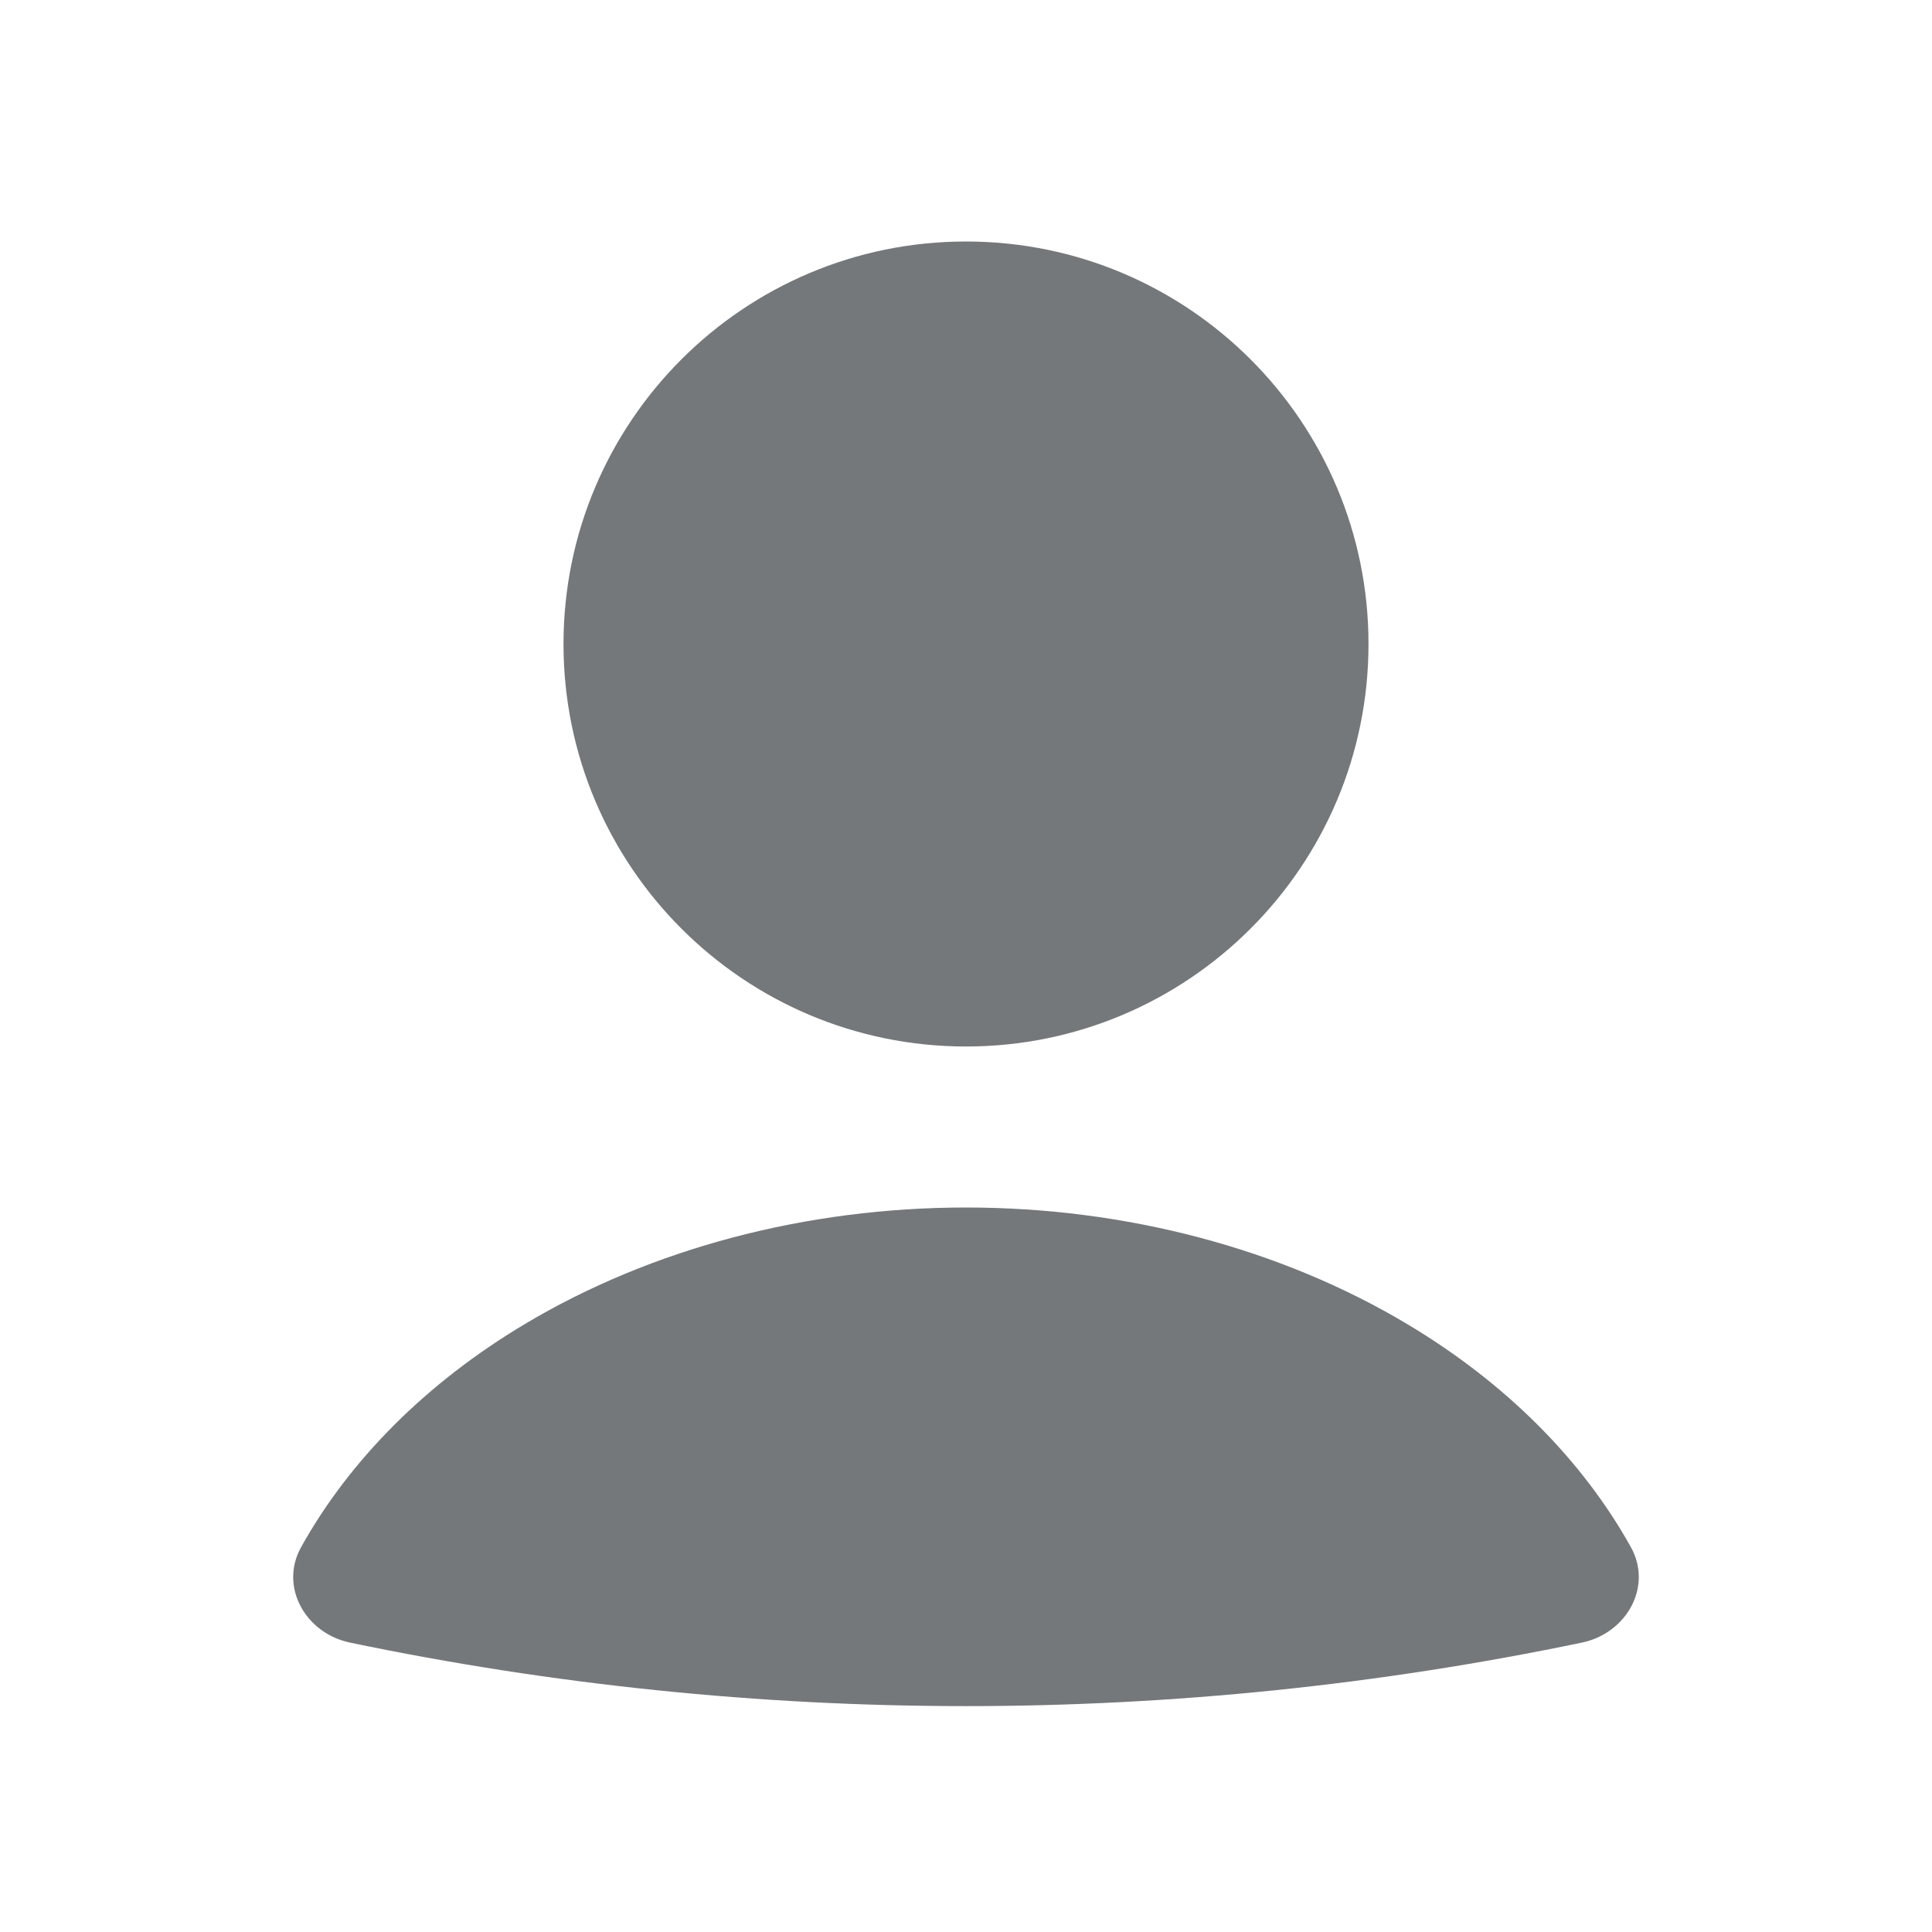
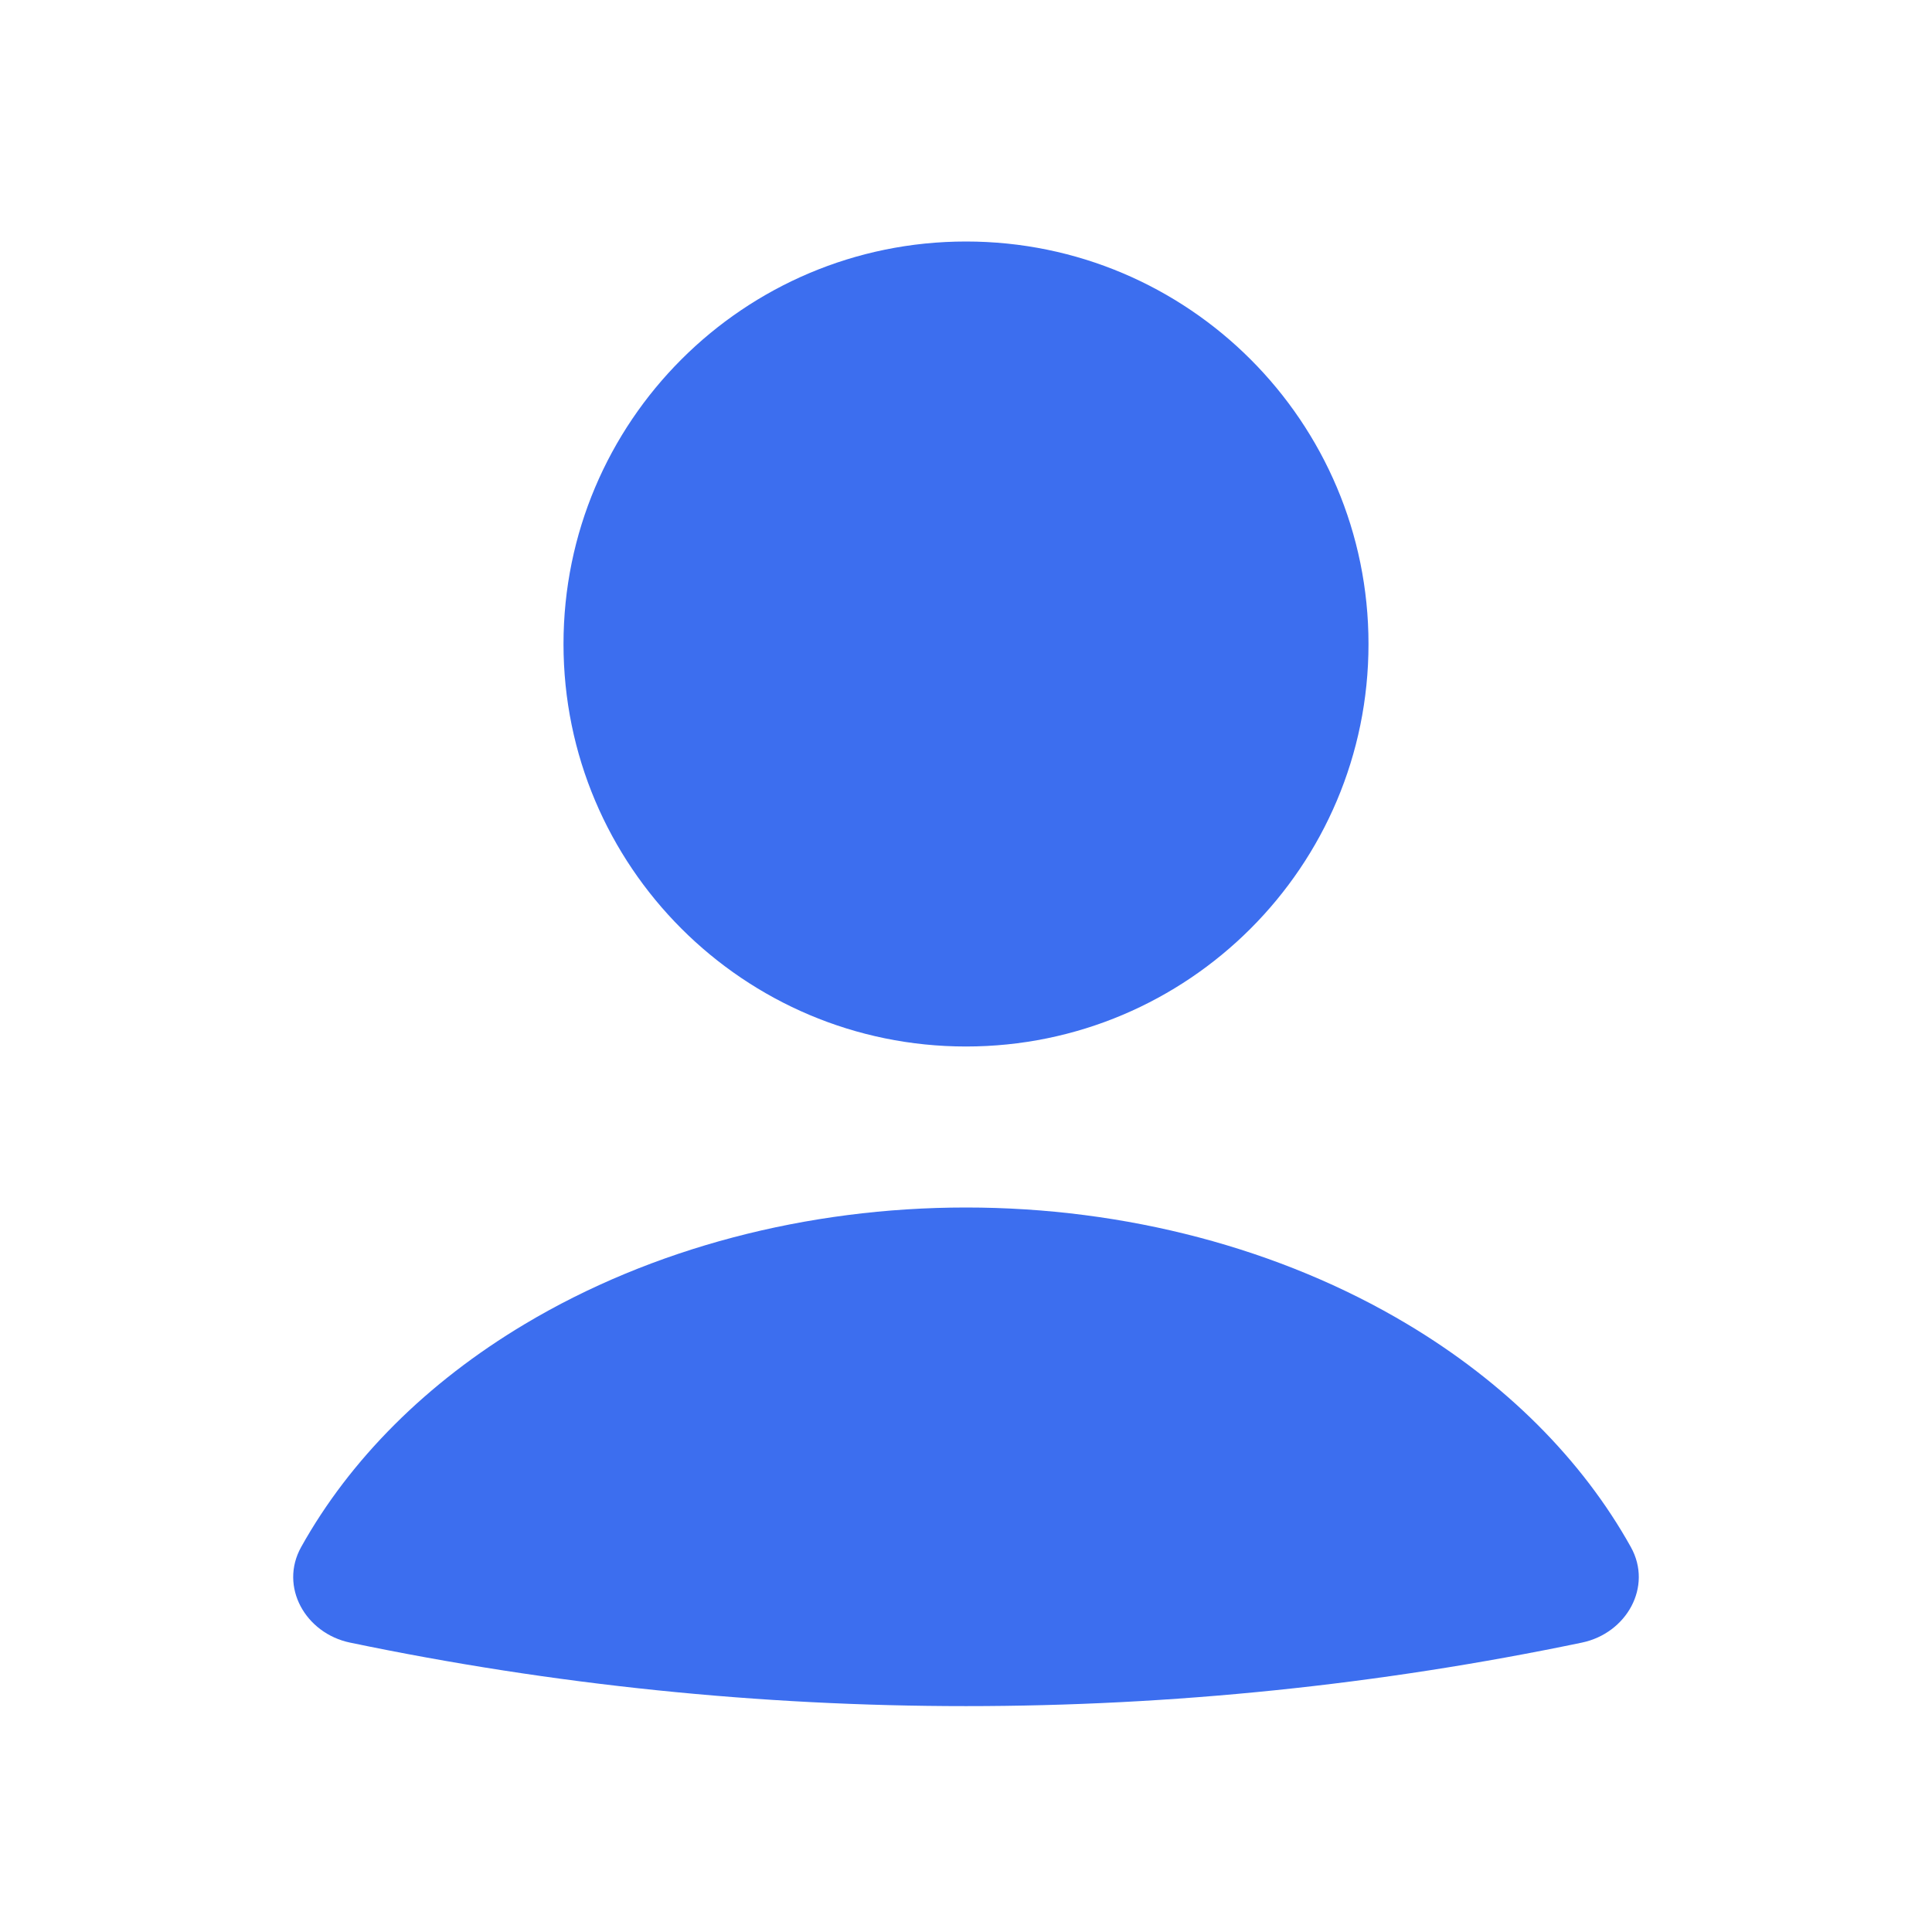
<svg xmlns="http://www.w3.org/2000/svg" width="24" height="24" viewBox="0 0 24 24" fill="none">
-   <path fill-rule="evenodd" clip-rule="evenodd" d="M12 13C14.761 13 17 10.761 17 8C17 5.239 14.761 3 12 3C9.239 3 7 5.239 7 8C7 10.761 9.239 13 12 13ZM20.259 19.218C20.534 19.712 20.204 20.29 19.651 20.405C14.605 21.457 9.395 21.457 4.348 20.405C3.796 20.29 3.466 19.712 3.741 19.218C4.347 18.131 5.301 17.175 6.521 16.447C8.093 15.508 10.019 15 12 15C13.981 15 15.907 15.508 17.479 16.447C18.699 17.175 19.653 18.131 20.259 19.218Z" fill="#75787B" />
+   <path fill-rule="evenodd" clip-rule="evenodd" d="M12 13C14.761 13 17 10.761 17 8C17 5.239 14.761 3 12 3C9.239 3 7 5.239 7 8C7 10.761 9.239 13 12 13ZM20.259 19.218C20.534 19.712 20.204 20.29 19.651 20.405C14.605 21.457 9.395 21.457 4.348 20.405C3.796 20.29 3.466 19.712 3.741 19.218C4.347 18.131 5.301 17.175 6.521 16.447C8.093 15.508 10.019 15 12 15C13.981 15 15.907 15.508 17.479 16.447C18.699 17.175 19.653 18.131 20.259 19.218Z" fill="#3c6eef" />
</svg>
